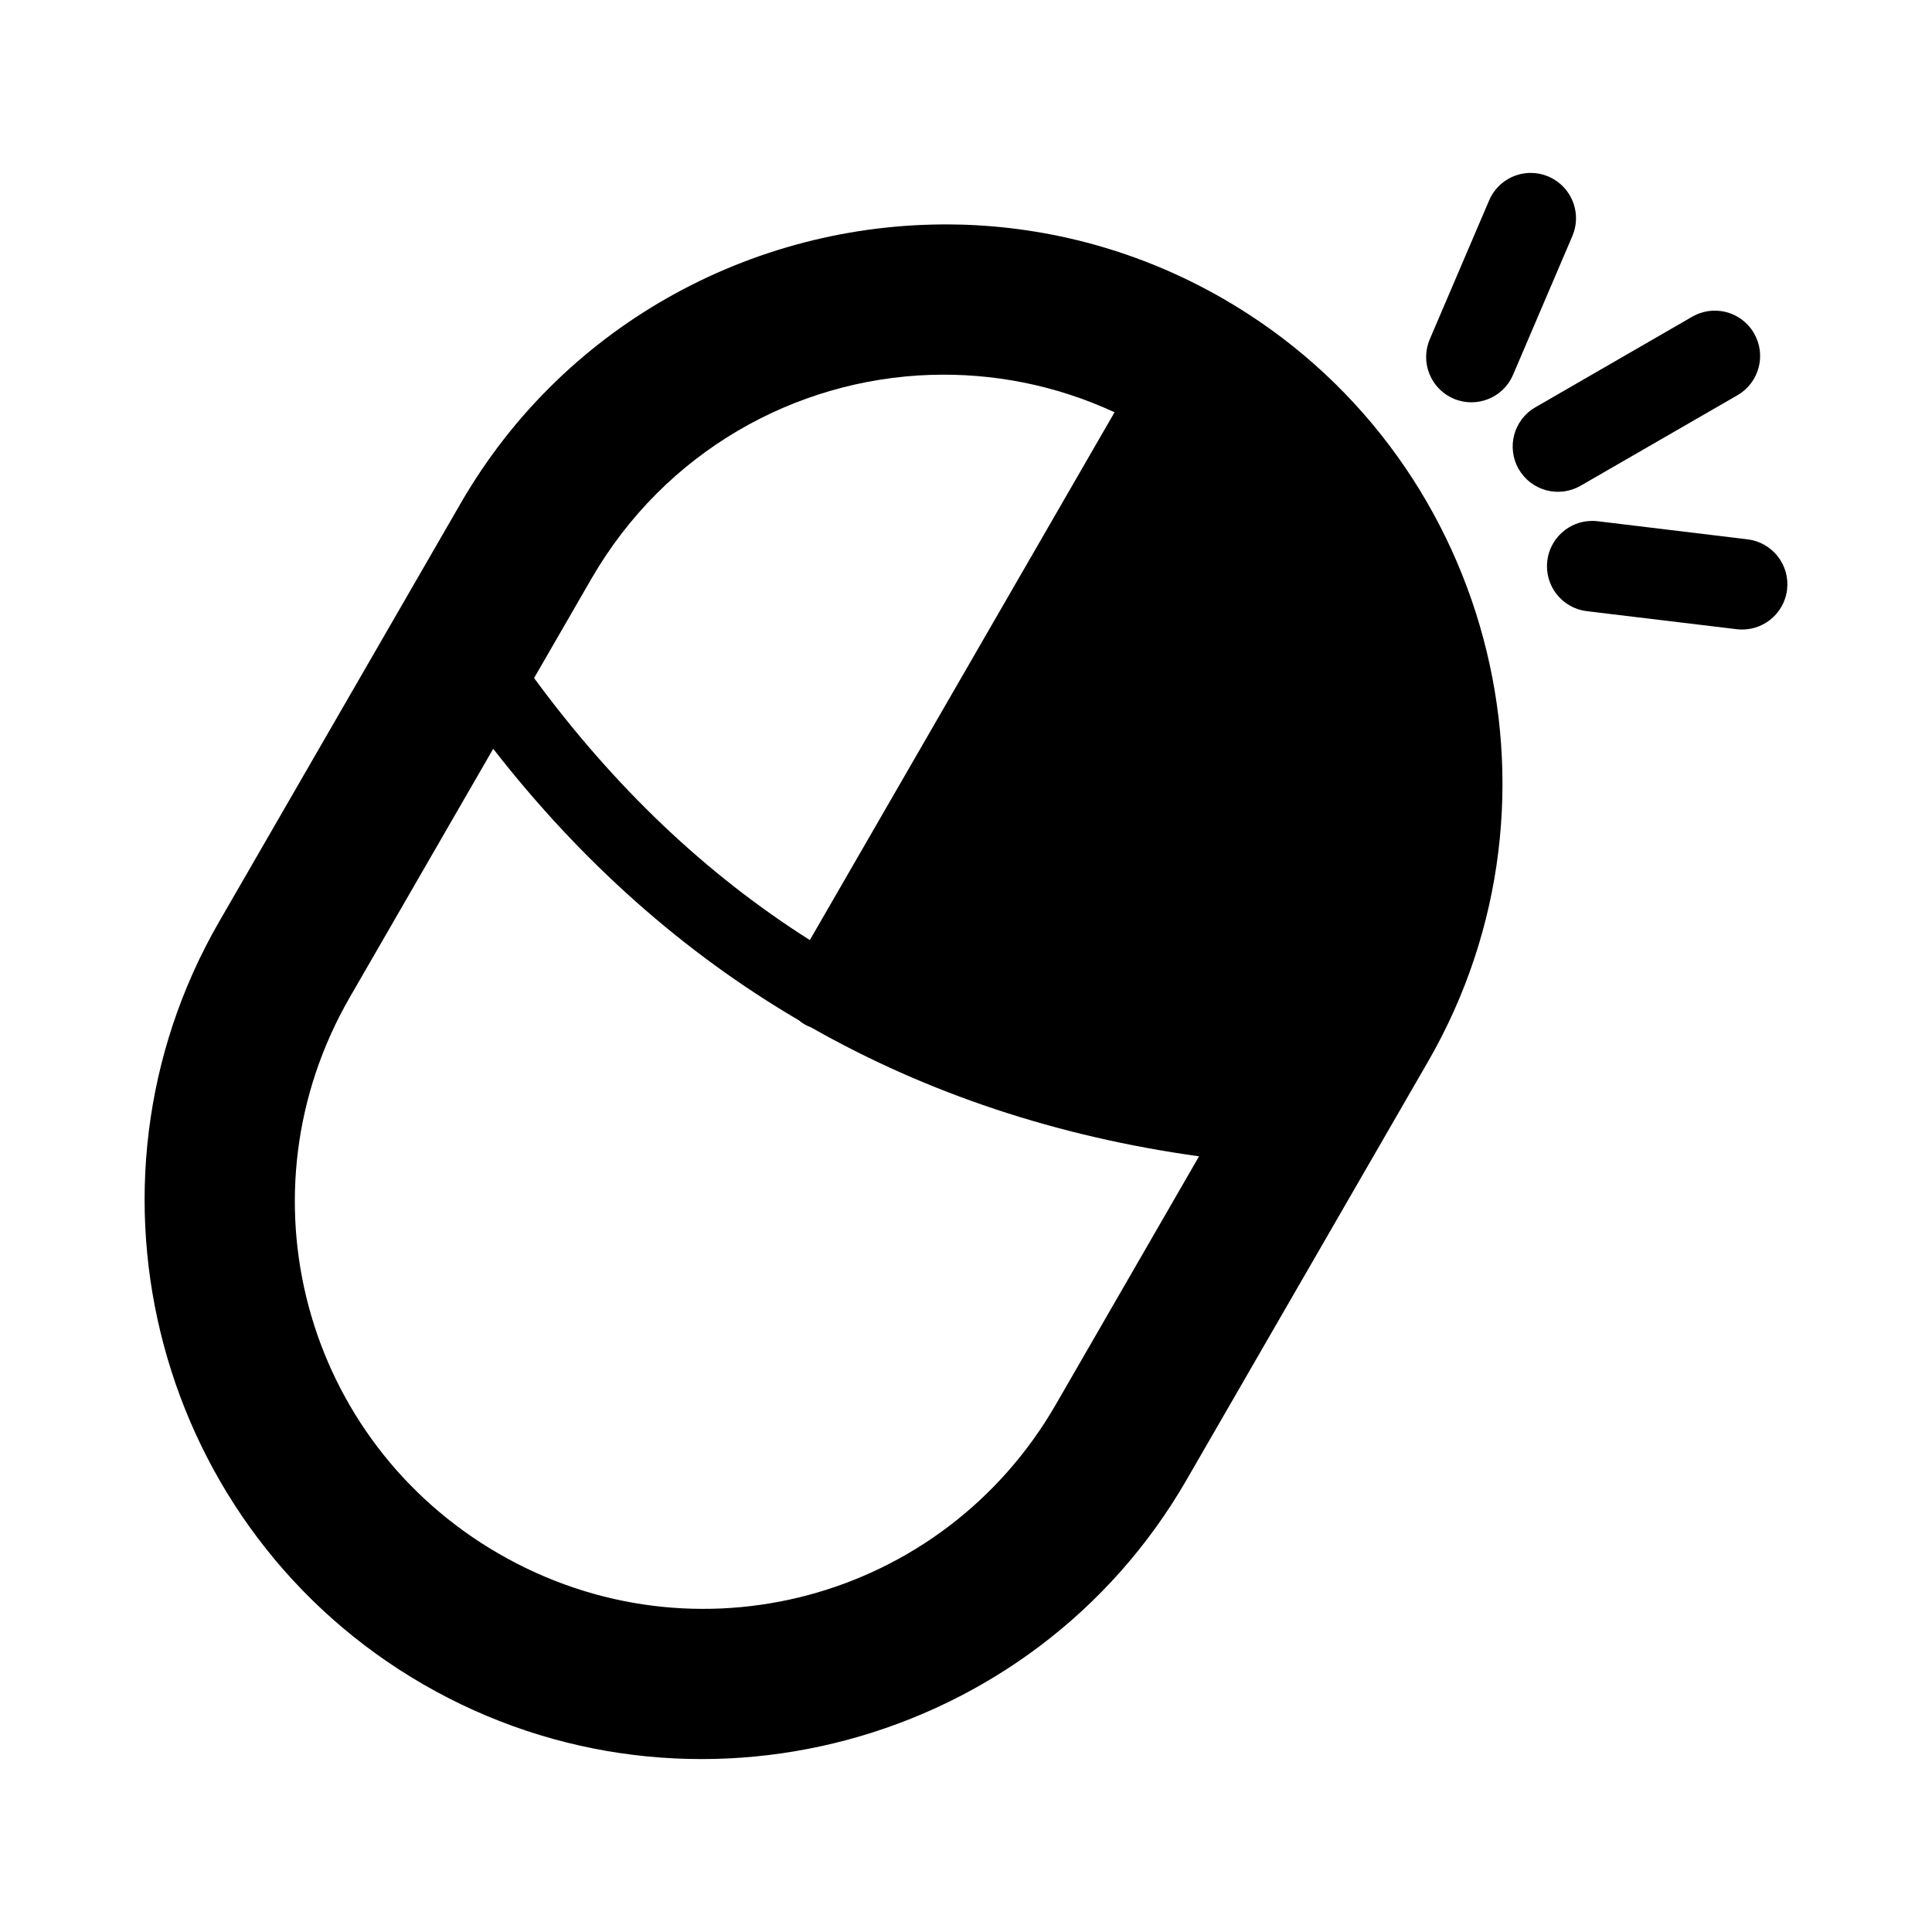
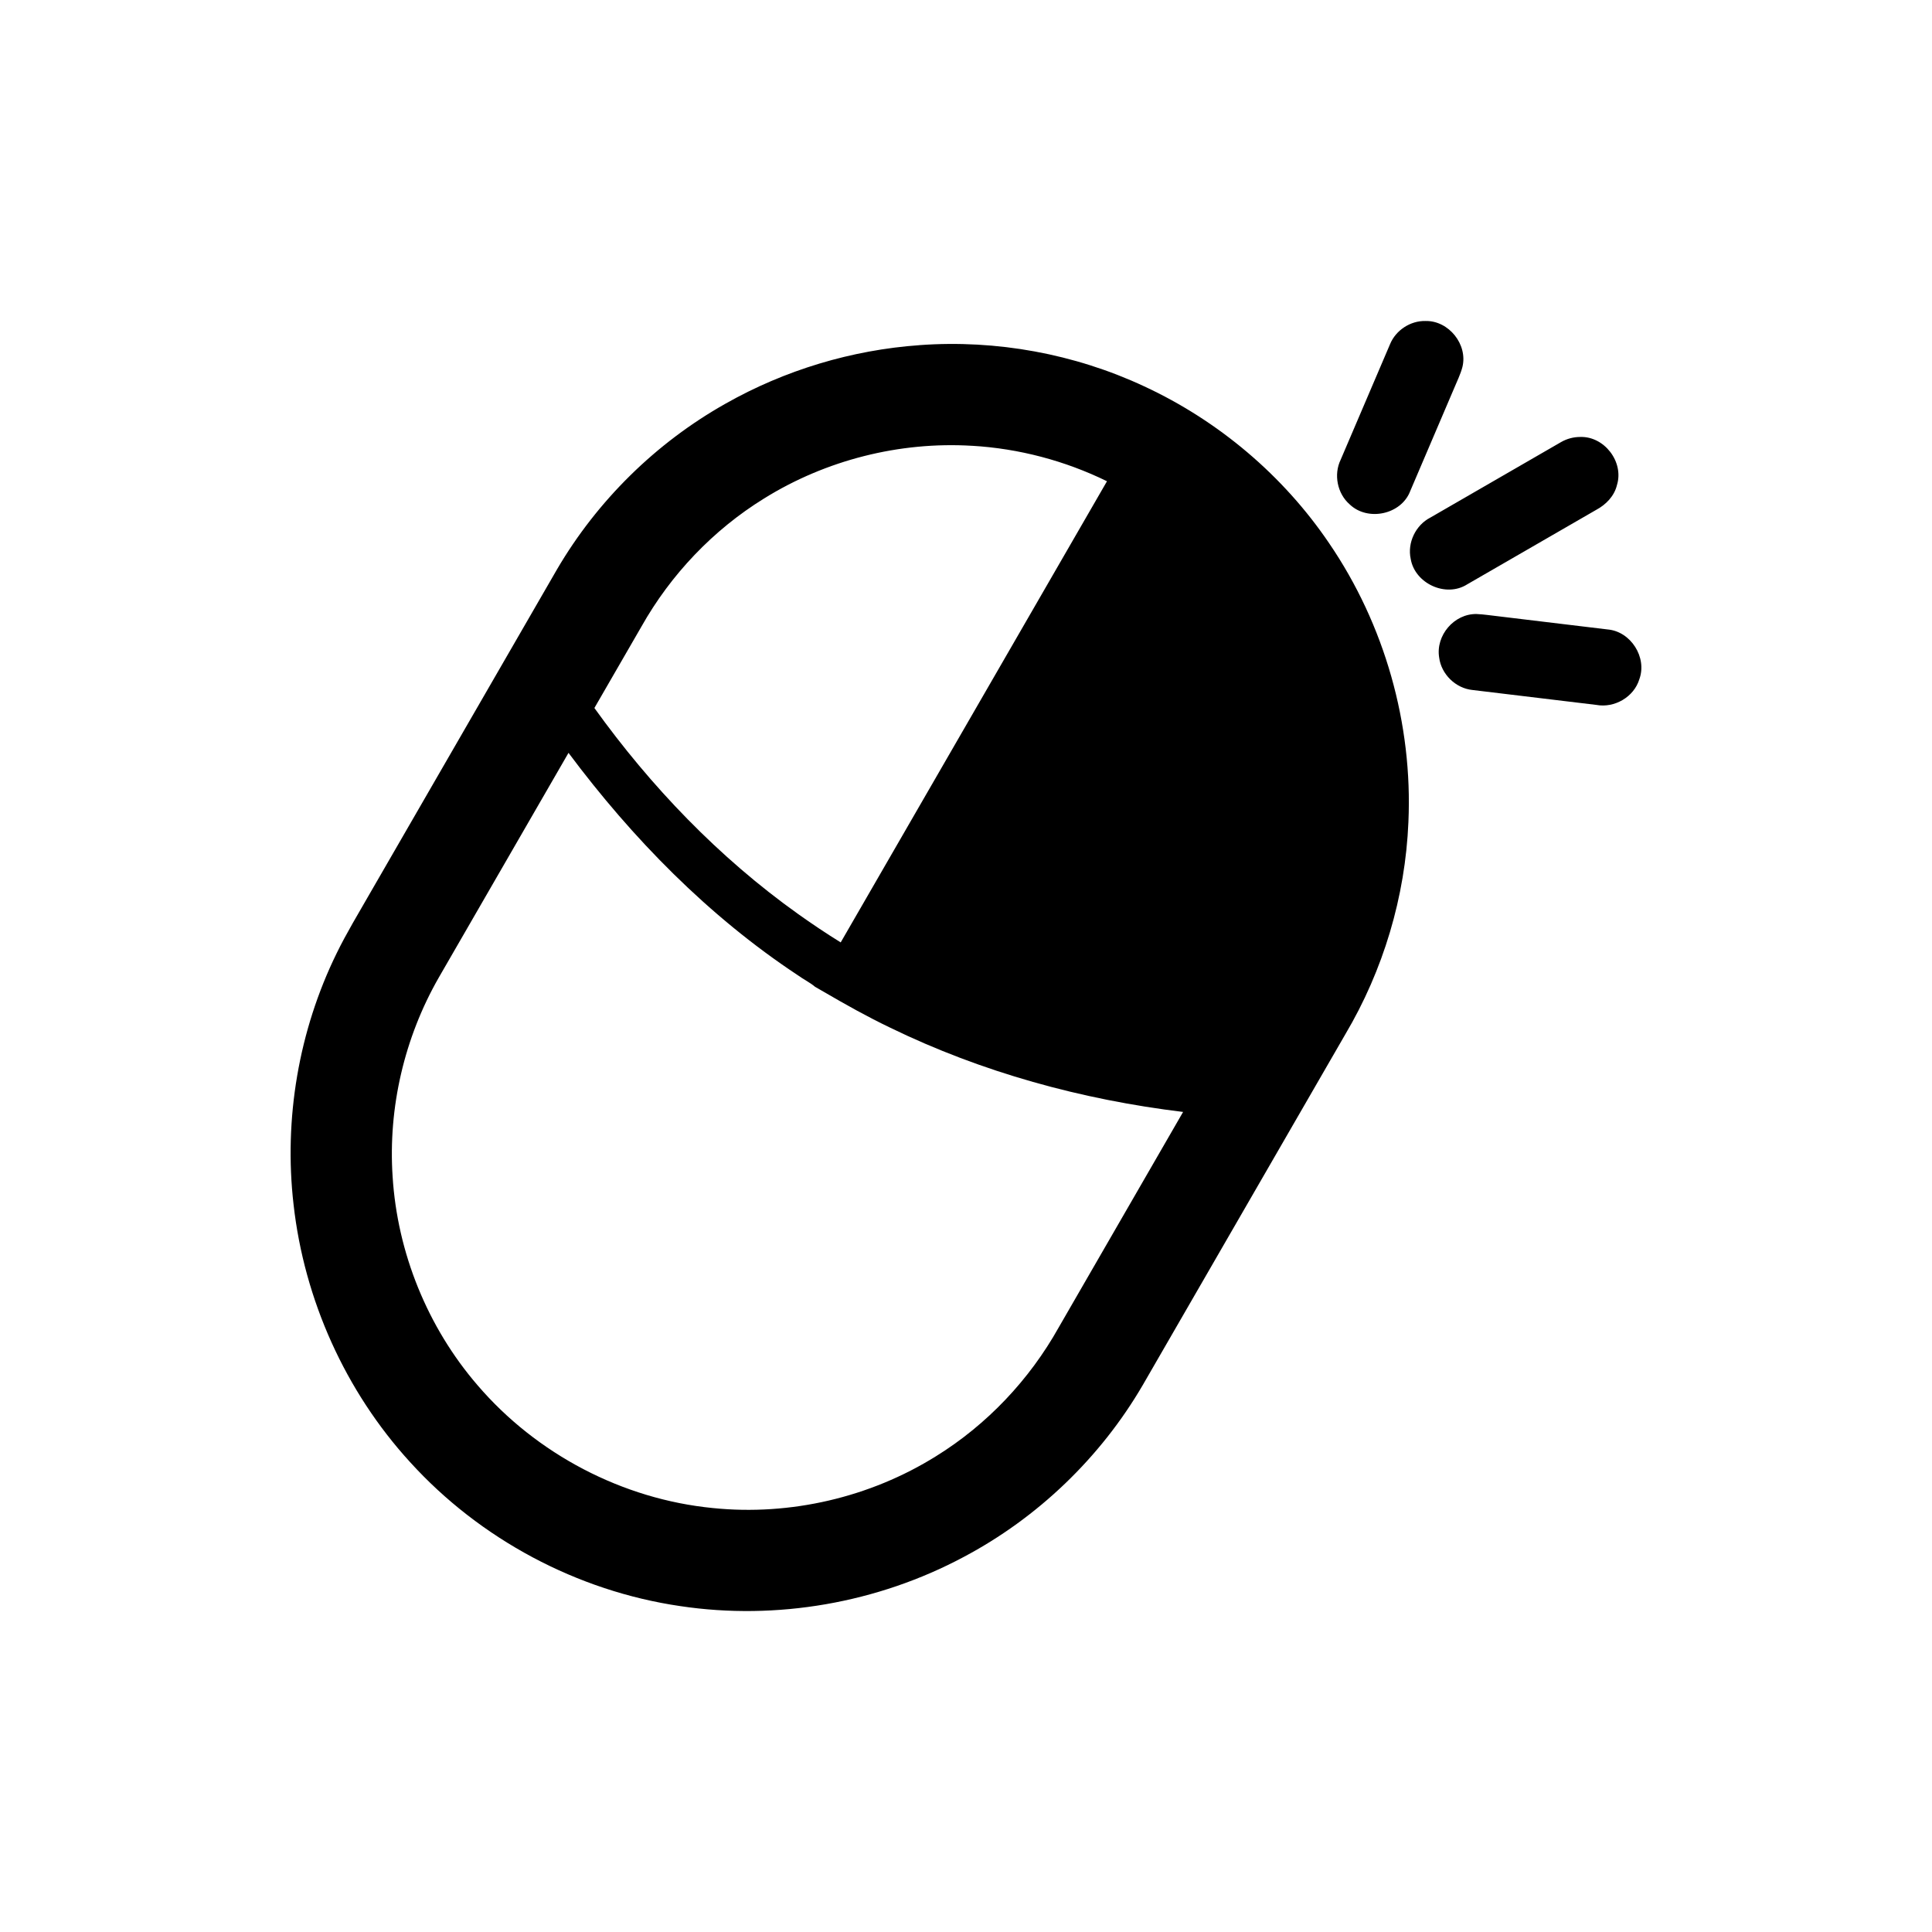
- <svg xmlns="http://www.w3.org/2000/svg" viewBox="8 8 64 64" version="1.1" id="svg1" width="64" height="64">
+ <svg xmlns="http://www.w3.org/2000/svg" viewBox="8 8 76 76" version="1.1" id="svg1" width="76" height="76">
  <defs id="defs1" />
-   <path id="path26" style="baseline-shift:baseline;display:inline;overflow:visible;opacity:1;vector-effect:none;stroke-linecap:round;enable-background:accumulate;stop-color:#000000;stop-opacity:1" d="m 39.785,15.439 c 2.983,0.075 5.989,0.871 8.746,2.463 8.823,5.094 11.865,16.449 6.771,25.271 l -8,13.857 C 42.209,65.854 30.854,68.896 22.031,63.802 13.208,58.709 10.166,47.354 15.26,38.531 l 8,-13.857 c 3.502,-6.066 9.962,-9.398 16.525,-9.234 z m -0.957,4.979 c -4.499,0.148 -8.81,2.55 -11.238,6.756 l -1.898,3.287 c 2.655,3.612 5.693,6.499 9.135,8.68 l 10.094,-17.484 c -1.963,-0.908 -4.047,-1.305 -6.092,-1.238 z m -14.49,12.387 -4.748,8.227 c -3.743,6.483 -1.541,14.699 4.941,18.441 6.483,3.743 14.699,1.541 18.441,-4.941 l 4.748,-8.227 C 43.014,45.65 38.721,44.223 34.867,42.033 34.794,42.007 34.723,41.974 34.656,41.935 34.588,41.896 34.524,41.851 34.465,41.8 30.641,39.558 27.257,36.553 24.338,32.804 Z" />
-   <path d="m 60.728,25.256 a 1.5,1.5 0 0 1 0.195,0.01 l 4.965,0.6 a 1.5,1.5 0 0 1 0.557,0.182 1.5,1.5 0 0 1 0.443,0.379 1.5,1.5 0 0 1 0.311,1.107 1.5,1.5 0 0 1 -1.67,1.309 L 60.566,28.246 A 1.5,1.5 0 0 1 59.256,26.576 1.5,1.5 0 0 1 60.728,25.256 Z" style="baseline-shift:baseline;display:inline;overflow:visible;opacity:1;vector-effect:none;stroke-linecap:round;enable-background:accumulate;stop-color:#000000;stop-opacity:1" id="path20" />
-   <path d="m 64.806,18.291 a 1.5,1.5 0 0 1 0.75,0.201 1.5,1.5 0 0 1 0.549,0.549 1.5,1.5 0 0 1 -0.549,2.051 l -5.195,2.998 a 1.5,1.5 0 0 1 -2.051,-0.549 1.5,1.5 0 0 1 0.551,-2.049 l 5.195,-3 a 1.5,1.5 0 0 1 0.75,-0.201 z" style="baseline-shift:baseline;display:inline;overflow:visible;opacity:1;vector-effect:none;stroke-linecap:round;enable-background:accumulate;stop-color:#000000;stop-opacity:1" id="path19" />
-   <path d="m 58.726,13.728 a 1.5,1.5 0 0 1 0.572,0.121 1.5,1.5 0 0 1 0.174,0.09 1.5,1.5 0 0 1 0.615,1.879 l -1.965,4.598 a 1.5,1.5 0 0 1 -1.967,0.791 1.5,1.5 0 0 1 -0.791,-1.971 l 1.965,-4.596 a 1.5,1.5 0 0 1 1.396,-0.912 z" style="baseline-shift:baseline;display:inline;overflow:visible;opacity:1;vector-effect:none;stroke-linecap:round;enable-background:accumulate;stop-color:#000000;stop-opacity:1" id="path18" />
+   <path id="path8" style="baseline-shift:baseline;display:inline;overflow:visible;opacity:1;vector-effect:none;stroke-linecap:round;enable-background:accumulate;stop-color:#000000;stop-opacity:1" d="m 64.078,20.627 c 0.912,-0.019 1.668,0.924 1.45,1.809 -0.076,0.295 -0.217,0.567 -0.331,0.848 -0.574,1.343 -1.147,2.687 -1.721,4.03 -0.352,0.932 -1.673,1.206 -2.381,0.529 -0.49,-0.425 -0.639,-1.178 -0.356,-1.76 0.647,-1.515 1.294,-3.029 1.942,-4.544 0.226,-0.55 0.802,-0.927 1.396,-0.912 z m -19.896,0.949 c 3.017,-0.219 6.088,0.342 8.829,1.622 2.921,1.355 5.47,3.507 7.276,6.175 2.181,3.195 3.29,7.104 3.116,10.969 -0.122,2.932 -0.988,5.825 -2.484,8.349 -2.655,4.596 -5.308,9.194 -7.963,13.79 -1.663,2.854 -4.136,5.227 -7.056,6.771 -3.383,1.805 -7.348,2.497 -11.141,1.928 -4.055,-0.592 -7.877,-2.633 -10.63,-5.667 -2.543,-2.783 -4.162,-6.386 -4.581,-10.13 -0.388,-3.366 0.202,-6.839 1.694,-9.882 0.389,-0.799 0.853,-1.558 1.293,-2.329 2.458,-4.257 4.915,-8.516 7.375,-12.772 1.584,-2.706 3.893,-4.979 6.625,-6.518 2.335,-1.323 4.967,-2.116 7.644,-2.305 z m 25.977,3.613 c 0.949,-0.034 1.728,0.979 1.449,1.888 -0.104,0.438 -0.433,0.775 -0.82,0.981 -1.691,0.977 -3.383,1.953 -5.074,2.93 -0.84,0.534 -2.062,-0.039 -2.221,-1.006 -0.137,-0.634 0.196,-1.325 0.772,-1.621 1.715,-0.99 3.43,-1.98 5.144,-2.971 0.227,-0.131 0.488,-0.201 0.75,-0.201 z m -23.92,0.348 c -2.853,-0.173 -5.752,0.561 -8.179,2.07 -2.004,1.236 -3.676,2.995 -4.83,5.045 -0.616,1.066 -1.232,2.133 -1.848,3.199 2.222,3.093 4.896,5.879 8,8.094 0.551,0.394 1.114,0.77 1.689,1.127 3.492,-6.047 6.983,-12.094 10.475,-18.141 -1.654,-0.809 -3.468,-1.288 -5.307,-1.395 z m 19.842,6.617 c 0.293,0.011 0.582,0.061 0.874,0.091 1.429,0.172 2.858,0.344 4.286,0.516 0.91,0.078 1.56,1.099 1.247,1.957 -0.212,0.702 -0.981,1.144 -1.694,1.011 -1.625,-0.196 -3.25,-0.391 -4.875,-0.587 -0.658,-0.068 -1.223,-0.62 -1.306,-1.276 -0.143,-0.865 0.584,-1.725 1.468,-1.712 z m -35.717,5.461 c -1.702,2.948 -3.404,5.896 -5.106,8.844 -1.349,2.355 -1.993,5.108 -1.814,7.818 0.186,3.004 1.375,5.935 3.341,8.214 2.321,2.71 5.705,4.485 9.258,4.832 3.046,0.312 6.185,-0.419 8.781,-2.041 2.003,-1.241 3.671,-3.006 4.821,-5.061 1.632,-2.827 3.263,-5.653 4.895,-8.48 C 50.553,51.258 46.625,50.183 43.011,48.423 42.124,47.998 41.267,47.518 40.418,47.023 40.299,46.955 40.181,46.886 40.062,46.818 39.878,46.658 39.599,46.52 39.384,46.363 35.867,44.038 32.878,40.983 30.363,37.615 Z" />
</svg>
